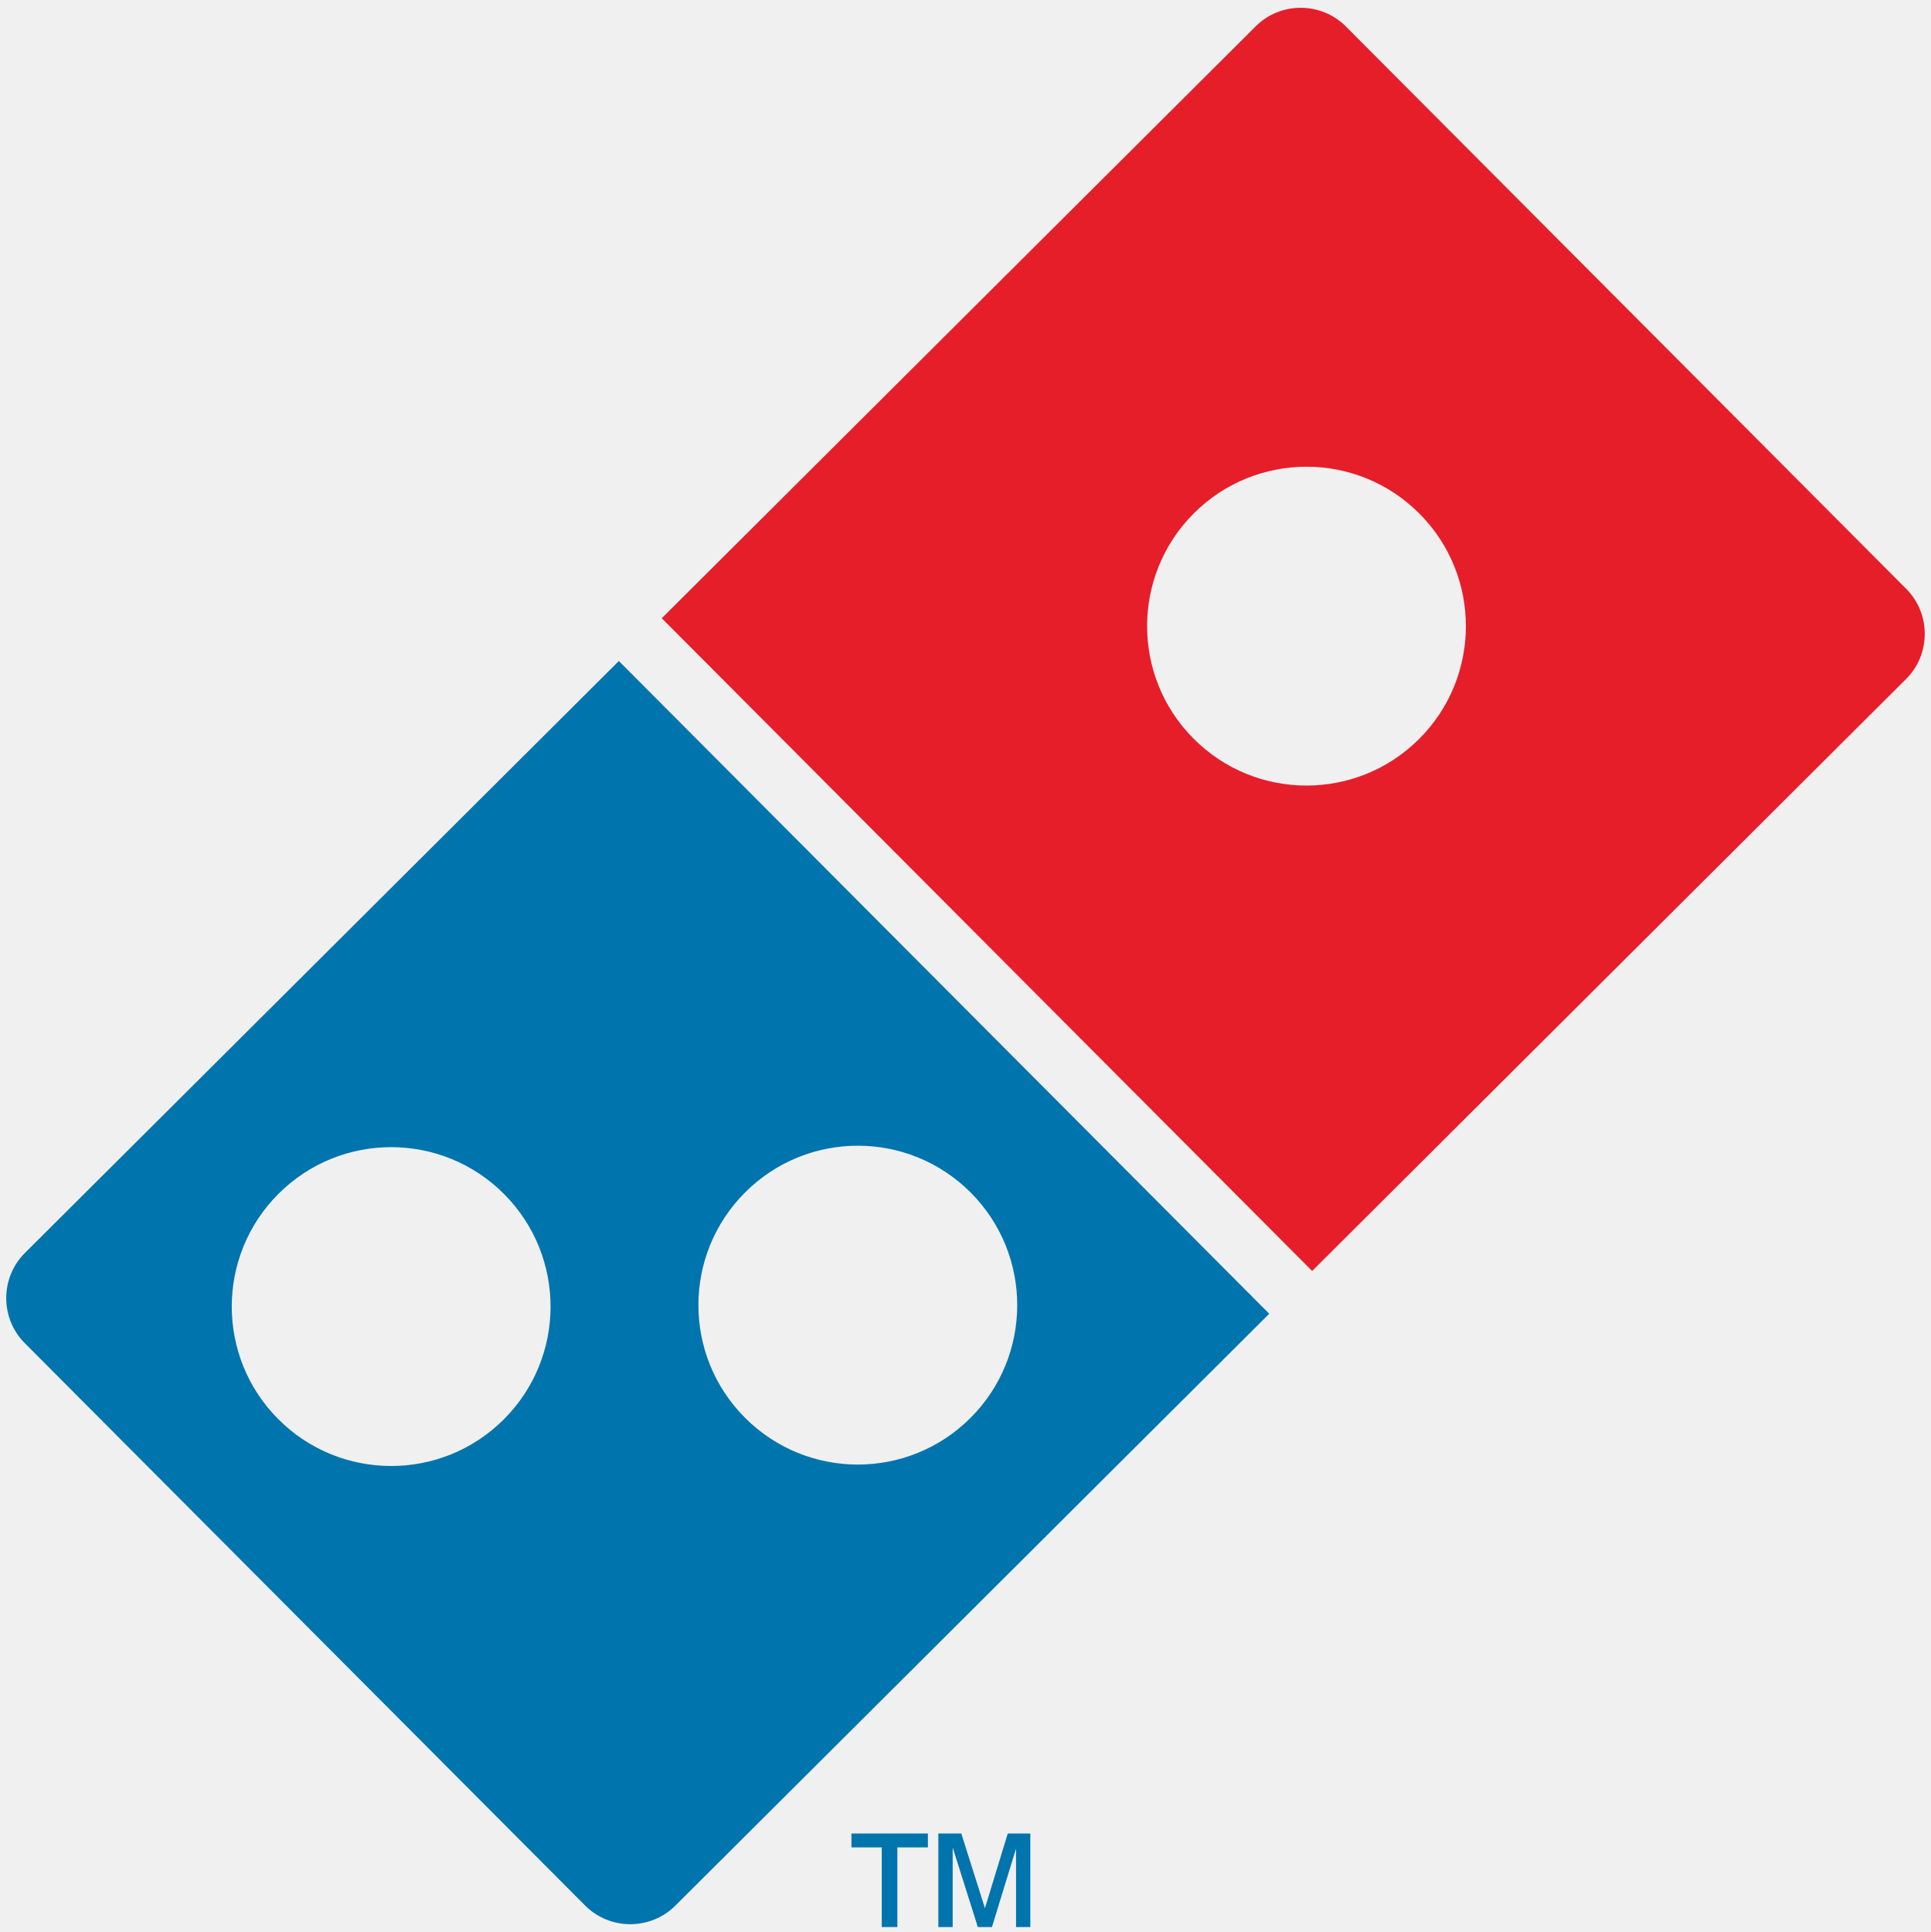
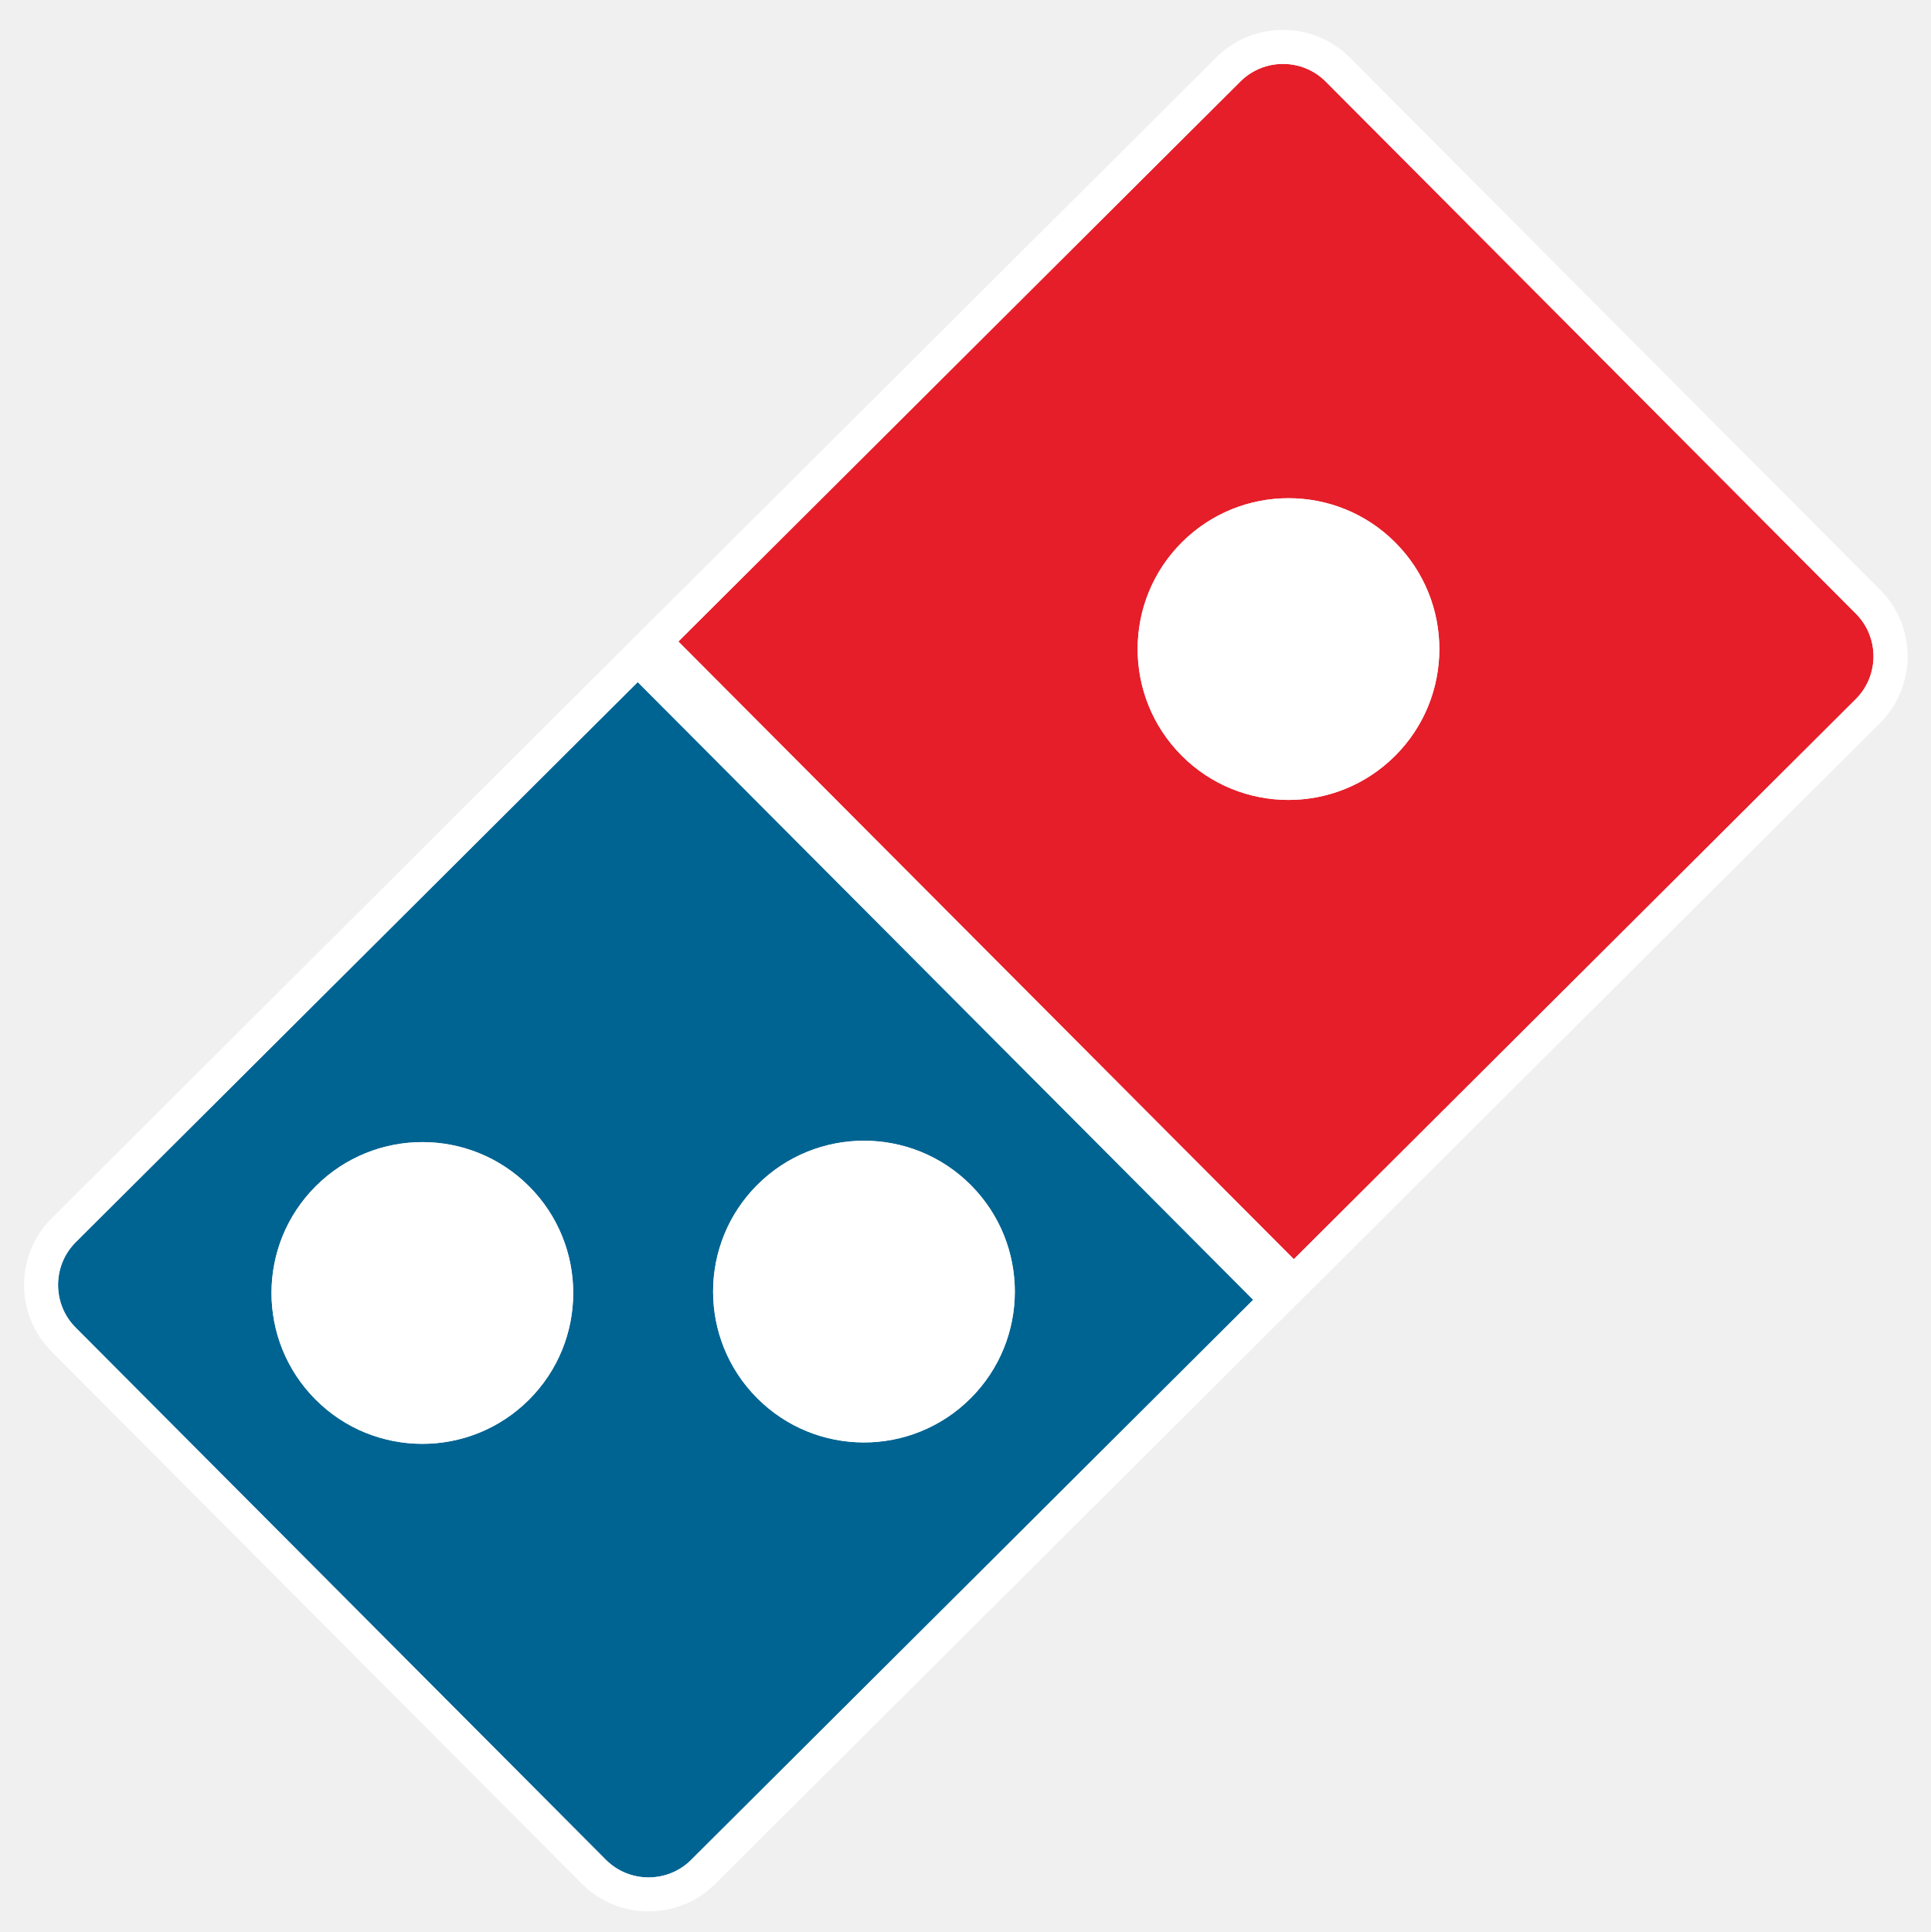
- <svg xmlns="http://www.w3.org/2000/svg" height="2500" viewBox="-.693 -.693 214.669 214.409" width="2499">
-   <path clip-rule="evenodd" d="m72.875 67.856 66.029-65.797c2.762-2.752 7.271-2.744 10.023.017l62.295 62.514c2.754 2.761 2.744 7.272-.018 10.024l-66.027 65.798zm59.165-11.675c6.934-6.909 18.154-6.889 25.062.043s6.889 18.154-.043 25.062c-6.934 6.908-18.154 6.888-25.062-.044-6.908-6.931-6.889-18.153.043-25.061z" fill="#e61e29" fill-rule="evenodd" />
-   <g fill="#0074ad">
-     <path clip-rule="evenodd" d="m82.162 131.657c6.933-6.909 18.153-6.891 25.062.043 6.909 6.932 6.889 18.153-.044 25.062-6.932 6.908-18.153 6.888-25.062-.045-6.909-6.931-6.889-18.153.044-25.06zm-51.879.16c6.933-6.909 18.153-6.89 25.062.043 6.908 6.932 6.889 18.153-.044 25.062-6.932 6.908-18.153 6.888-25.062-.045-6.908-6.931-6.888-18.152.044-25.06zm-28.206 6.592 66.027-65.799 72.303 72.556-66.028 65.798c-2.762 2.752-7.272 2.744-10.025-.018l-62.295-62.513c-2.752-2.762-2.744-7.272.018-10.024z" fill-rule="evenodd" />
-     <path d="m97.332 213.342v-8.856h-3.372v-1.546h8.499v1.546h-3.393v8.856zm6.29 0v-10.402h2.553l2.627 8.307 2.539-8.307h2.506v10.402h-1.586v-8.729l-2.68 8.729h-1.568l-2.796-8.856v8.856z" />
+ <svg xmlns="http://www.w3.org/2000/svg" id="Calque_1" version="1.1" viewBox="0 0 2499 2500">
+   <defs>
+     <style>
+       .st0 {
+         fill: #006493;
+       }
+ 
+       .st0, .st1 {
+         fill-rule: evenodd;
+       }
+ 
+       .st2 {
+         fill: #fff;
+       }
+ 
+       .st1 {
+         fill: #e61e29;
+       }
+     </style>
+   </defs>
+   <path class="st1" d="M877.9,830.2L1605.3,105.4c30.4-30.3,80.1-30.2,110.4.2l686.2,688.6c30.3,30.4,30.2,80.1-.2,110.4l-727.3,724.8-796.5-799.3ZM1529.7,701.6c76.4-76.1,200-75.9,276.1.5,76.1,76.4,75.9,200-.5,276.1-76.4,76.1-200,75.9-276.1-.5-76.1-76.4-75.9-200,.5-276.1Z" />
+   <g>
+     <path class="st0" d="M980.3,1533c76.4-76.1,200-75.9,276.1.5,76.1,76.4,75.9,200-.5,276.1-76.4,76.1-200,75.9-276.1-.5-76.1-76.4-75.9-200,.5-276.1h0ZM408.8,1534.8c76.4-76.1,200-75.9,276.1.5,76.1,76.4,75.9,200-.5,276.1-76.4,76.1-200,75.9-276.1-.5-76.1-76.4-75.9-200,.5-276.1h0ZM98,1607.4l727.3-724.8,796.5,799.3-727.4,724.8c-30.4,30.3-80.1,30.2-110.4-.2L97.8,1717.8c-30.3-30.4-30.2-80.1.2-110.4h0Z" />
+     <g>
+       <path class="st2" d="M1529.2,977.7c38.1,38.3,88.2,57.4,138.3,57.4s99.7-19,137.8-56.9c76.4-76.1,76.6-199.7.5-276.1-38.1-38.3-88.2-57.4-138.3-57.4-49.8,0-99.7,19-137.8,56.9-76.4,76.1-76.6,199.7-.5,276.1Z" />
+       <polygon class="st2" points="1660.4 82.7 1660.4 82.7 1660.4 82.7 1660.4 82.7" />
+       <path class="st2" d="M2433.1,763.2L1746.9,74.5c-11.6-11.7-25.3-20.7-40.5-26.9-14.6-5.9-30.1-8.9-46-8.9v44c20.1,0,40.1,7.6,55.3,22.9l686.2,688.6c30.3,30.4,30.2,80.1-.2,110.4l-727.3,724.8-796.5-799.3L1605.3,105.4c15.2-15.1,35.1-22.7,55.1-22.7h0v-44c-32.6,0-63.2,12.6-86.2,35.5l-727.4,724.8-21.4,21.3h0s-31.2,31.1-31.2,31.1L67,1576.3c-47.7,47.5-47.8,125-.3,172.6l686.2,688.6c11.6,11.7,25.3,20.7,40.5,26.9,14.6,5.9,30.1,8.9,46,8.9,32.6,0,63.2-12.6,86.2-35.5l727.4-724.8,31.2-31.1h0s21.4-21.3,21.4-21.3l727.3-724.8c11.6-11.6,20.7-25.2,26.8-40.4,5.9-14.6,9-30,9-45.9,0-32.7-12.6-63.4-35.5-86.4ZM894.5,2406.7c-15.2,15.1-35.1,22.7-55.1,22.7s-40.1-7.6-55.3-22.9L97.8,1717.8c-30.3-30.4-30.2-80.1.2-110.4l727.3-724.8,796.5,799.3-727.4,724.8Z" />
+       <path class="st2" d="M546.6,1477.9c-49.8,0-99.7,19-137.8,56.9h0c-76.4,76.1-76.6,199.7-.5,276.1,38.1,38.3,88.2,57.4,138.3,57.4s99.7-19,137.8-56.9c76.4-76.1,76.6-199.7.5-276.1-38.1-38.3-88.2-57.4-138.3-57.4Z" />
+       <path class="st2" d="M1118.1,1866.5c49.8,0,99.7-19,137.8-56.9,76.4-76.1,76.6-199.7.5-276.1-38.1-38.3-88.2-57.4-138.3-57.4-49.8,0-99.7,19-137.8,56.9-76.4,76.1-76.6,199.7-.5,276.1,38.1,38.3,88.2,57.4,138.3,57.4Z" />
+     </g>
  </g>
</svg>
